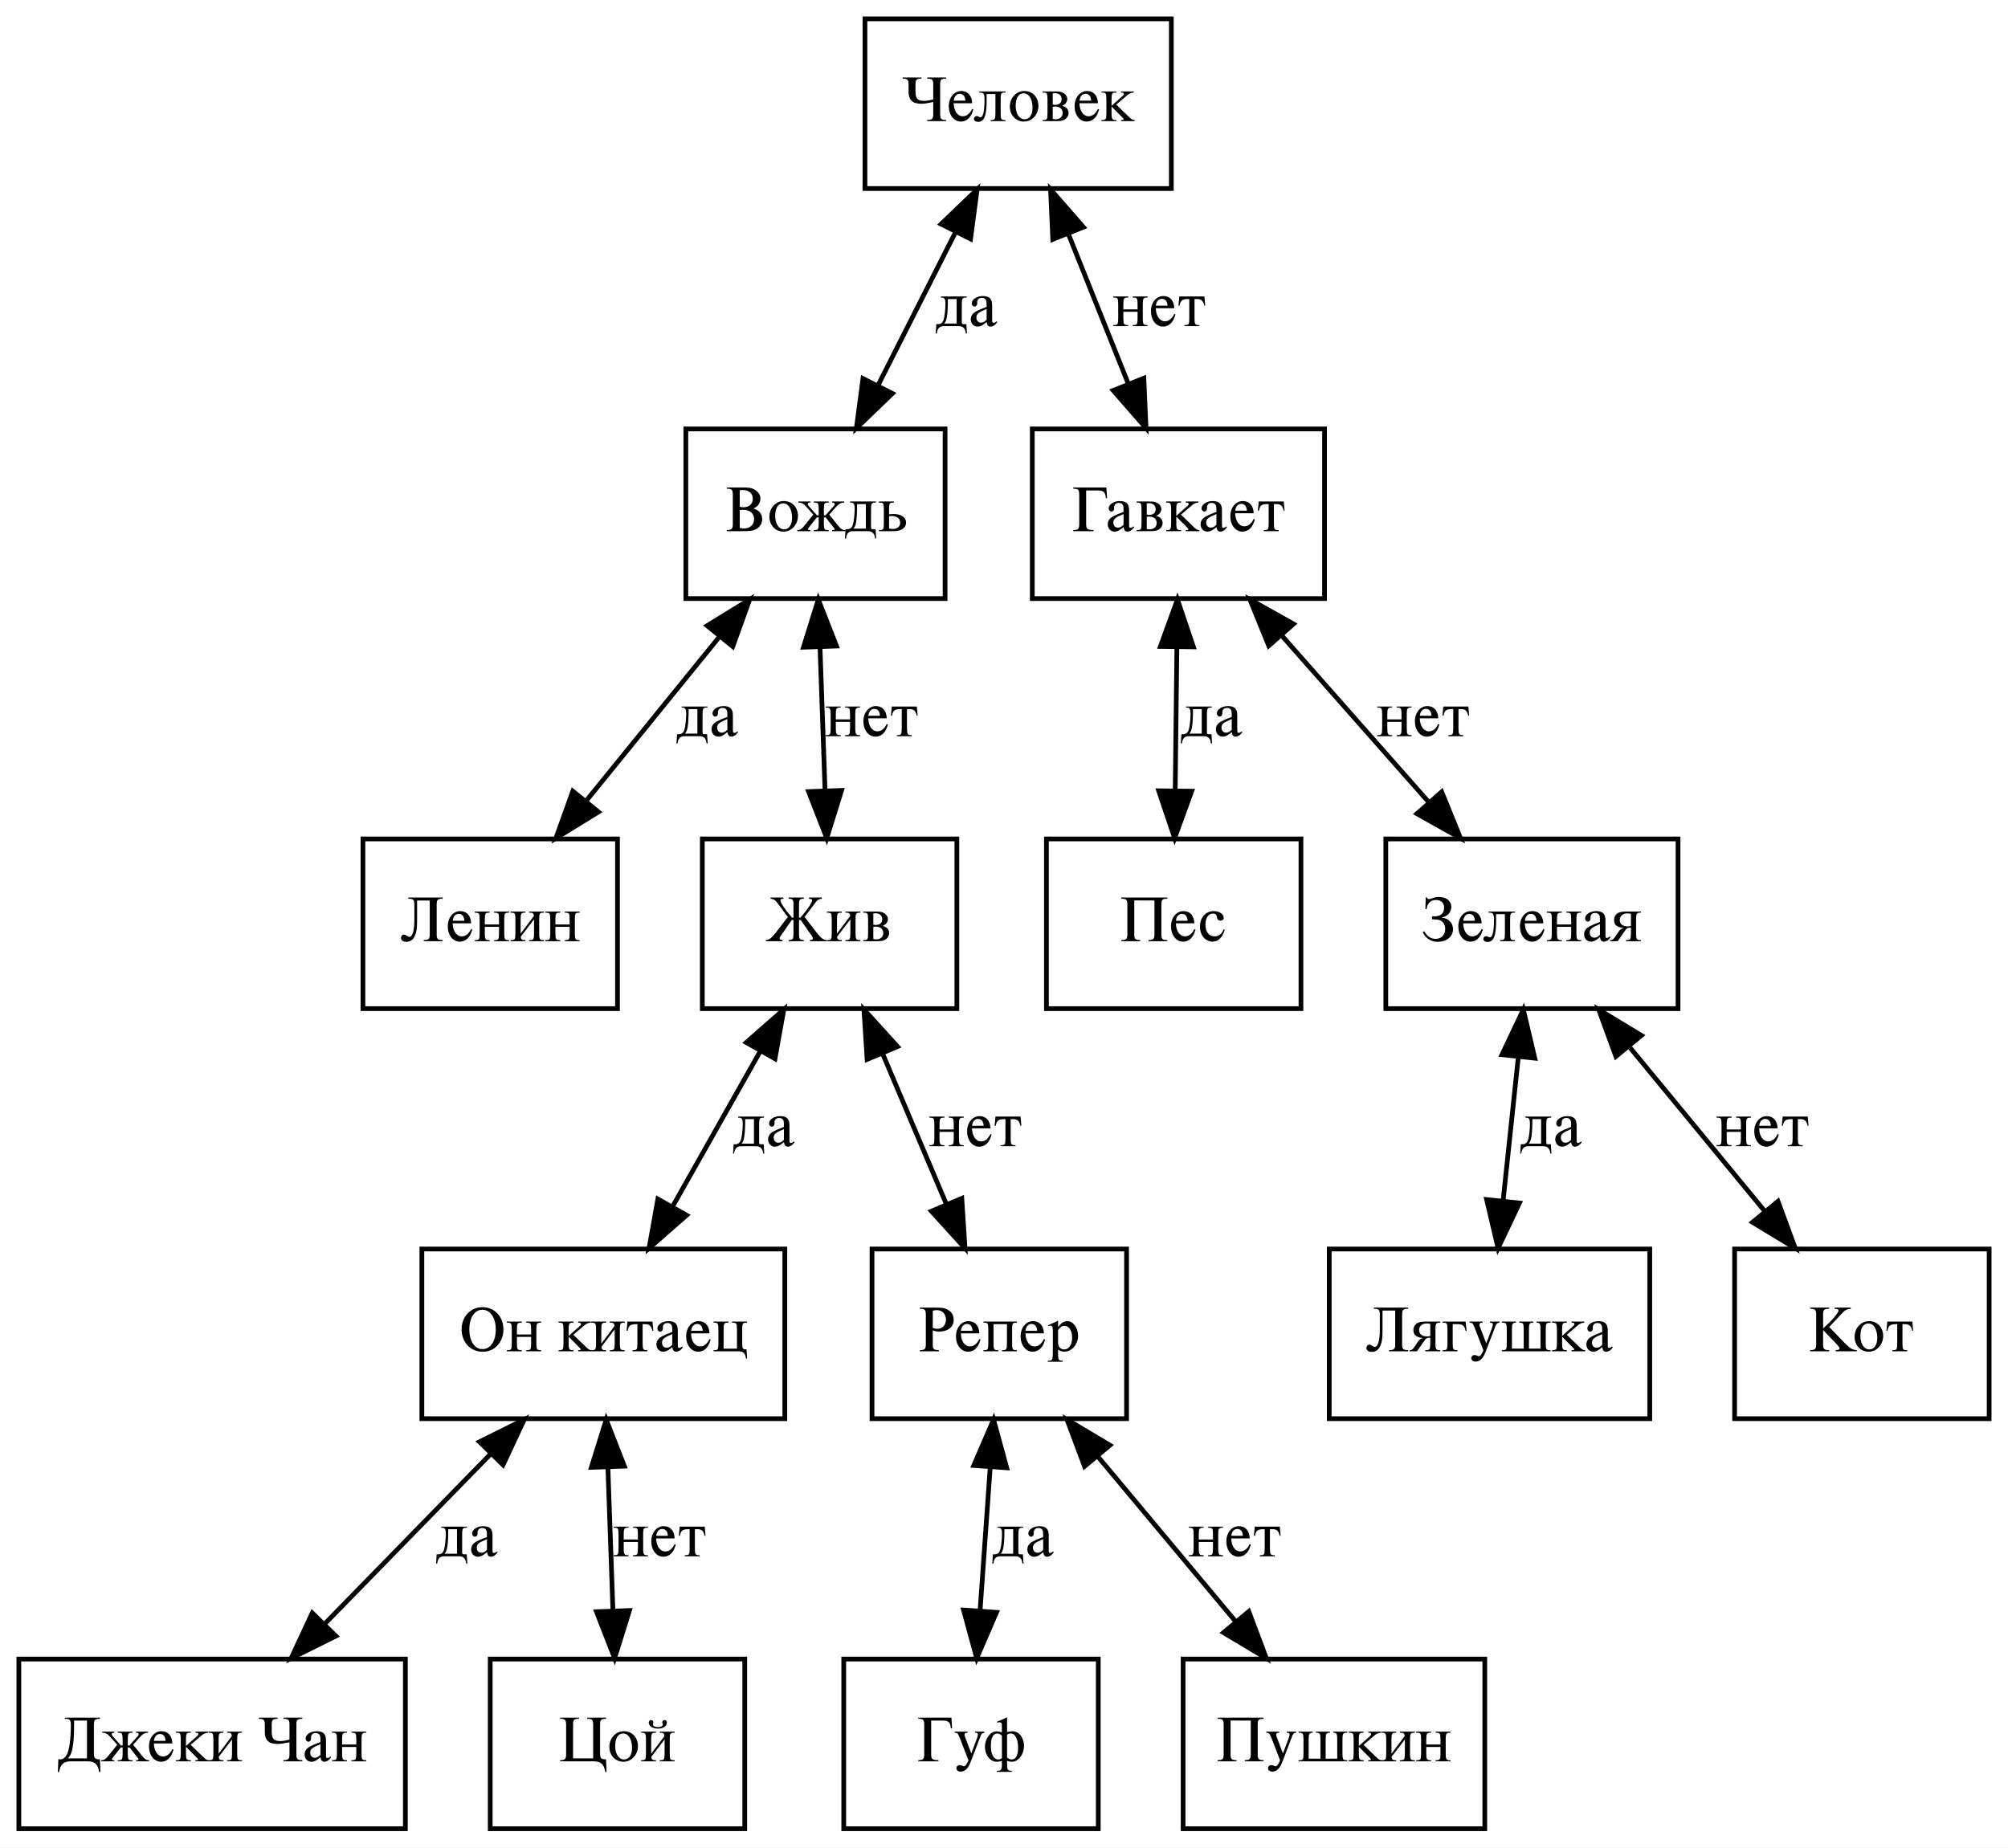
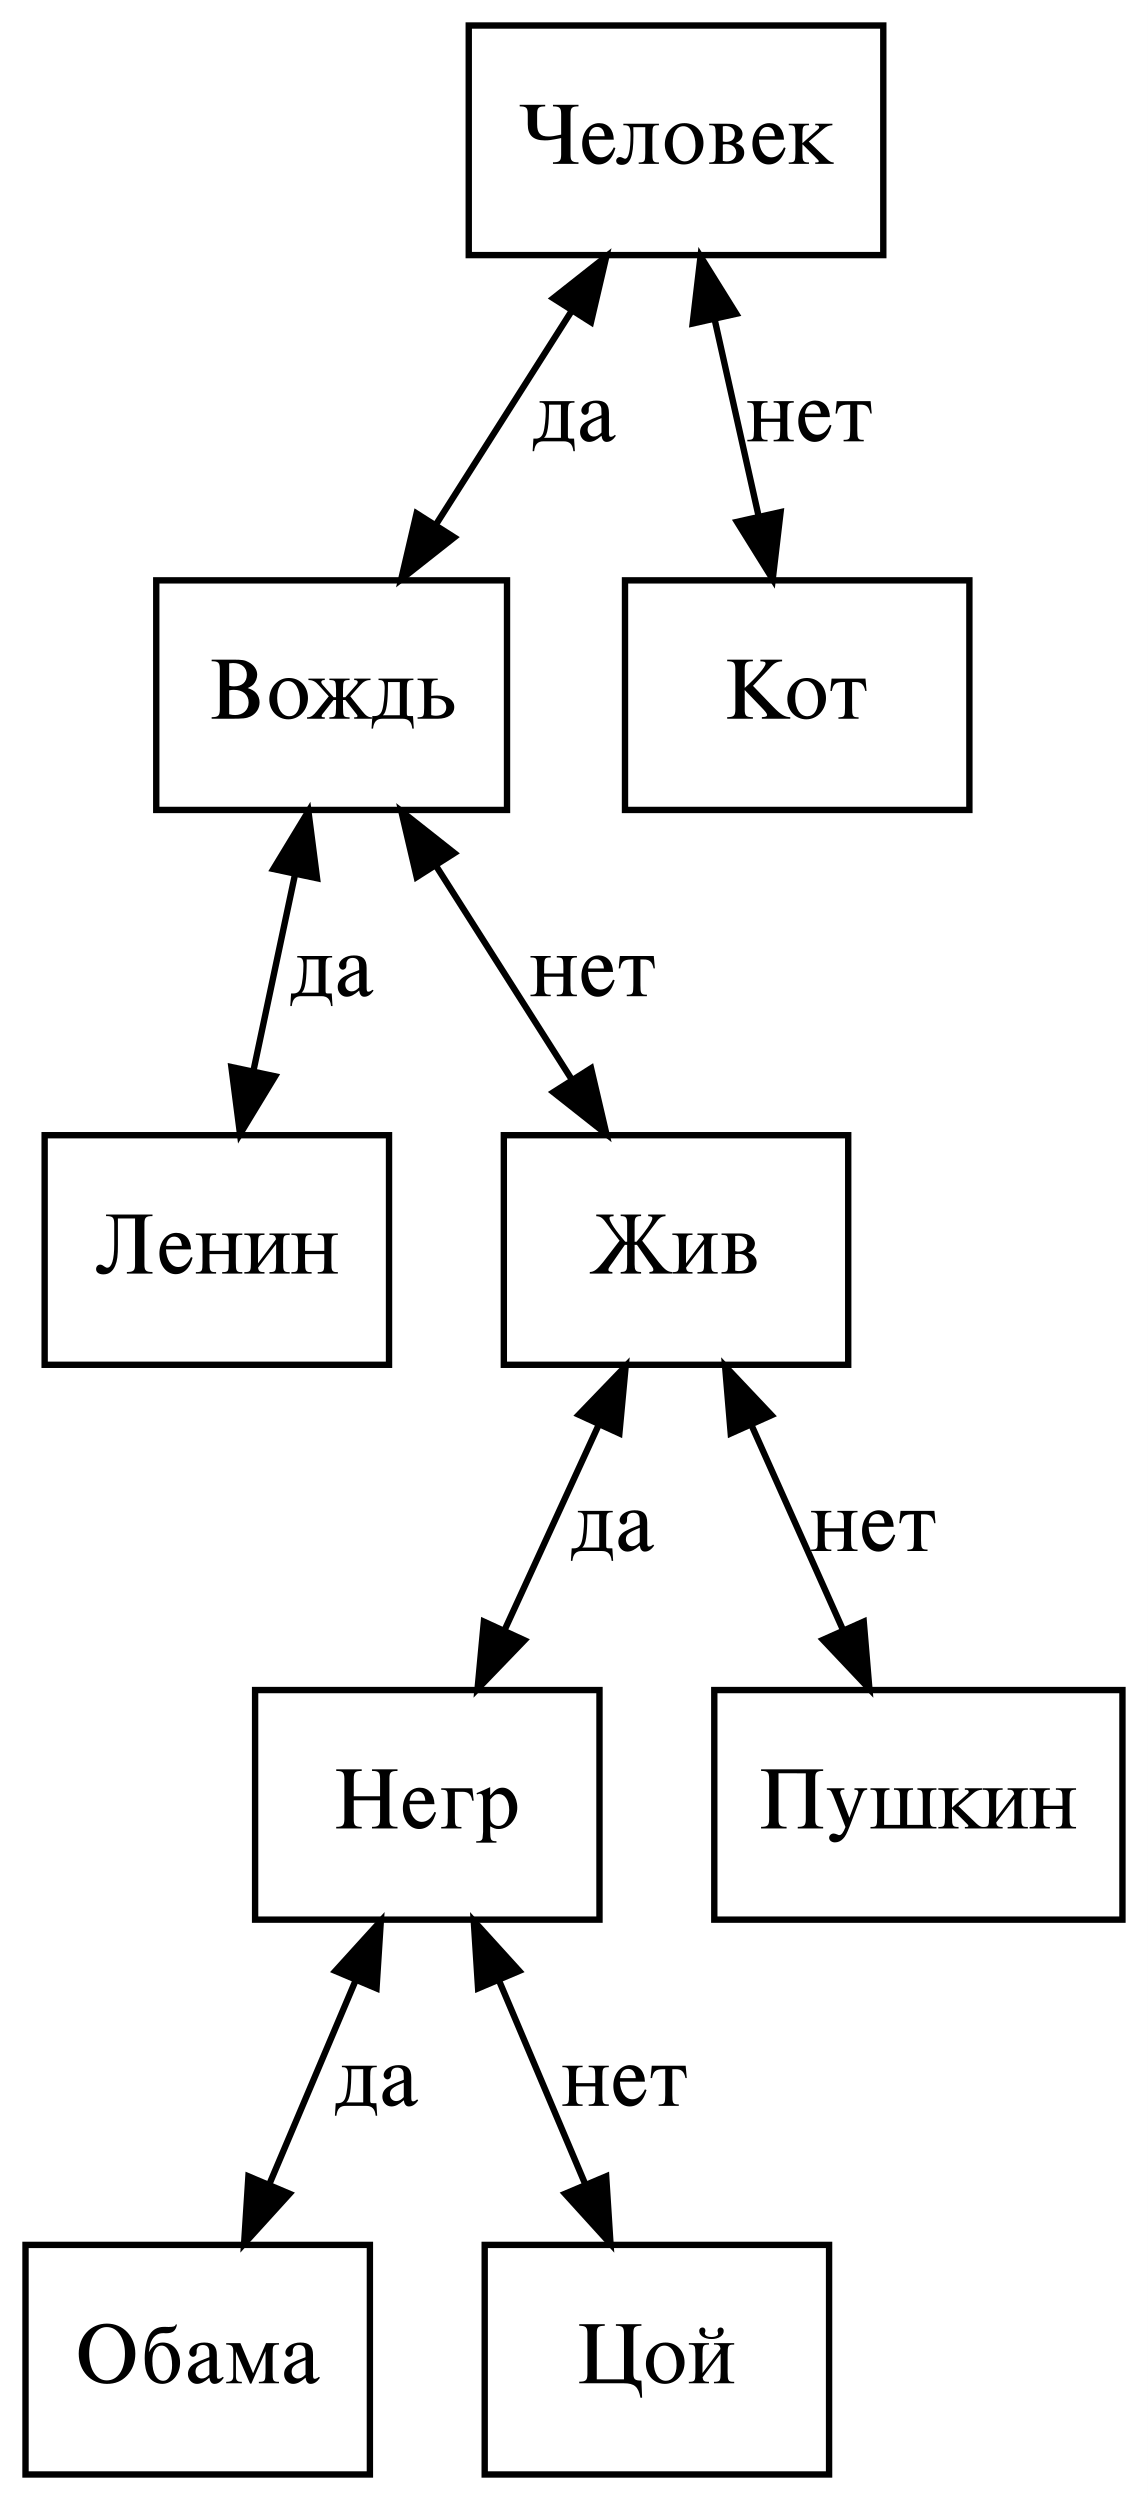
- <svg xmlns="http://www.w3.org/2000/svg" width="426pt" height="392pt" viewBox="0.00 0.00 426.00 392.00">
+ <svg xmlns="http://www.w3.org/2000/svg" width="180pt" height="392pt" viewBox="0.00 0.00 180.00 392.00">
  <g id="graph0" class="graph" transform="scale(1 1) rotate(0) translate(4 388)">
-     <polygon fill="white" stroke="none" points="-4,4 -4,-388 422,-388 422,4 -4,4" />
+     <polygon fill="white" stroke="none" points="-4,4 -4,-388 176,-388 176,4 -4,4" />
    <g id="node1" class="node">
-       <polygon fill="none" stroke="black" points="244.5,-384 179.5,-384 179.5,-348 244.5,-348 244.5,-384" />
-       <text text-anchor="middle" x="212" y="-362.3" font-family="Times,serif" font-size="14.00">Человек</text>
+       <polygon fill="none" stroke="black" points="134.5,-384 69.5,-384 69.5,-348 134.5,-348 134.5,-384" />
+       <text text-anchor="middle" x="102" y="-362.3" font-family="Times,serif" font-size="14.00">Человек</text>
    </g>
    <g id="node2" class="node">
-       <polygon fill="none" stroke="black" points="196.5,-297 141.5,-297 141.5,-261 196.5,-261 196.5,-297" />
-       <text text-anchor="middle" x="169" y="-275.3" font-family="Times,serif" font-size="14.00">Вождь</text>
+       <polygon fill="none" stroke="black" points="75.5,-297 20.5,-297 20.5,-261 75.5,-261 75.5,-297" />
+       <text text-anchor="middle" x="48" y="-275.3" font-family="Times,serif" font-size="14.00">Вождь</text>
    </g>
    <g id="edge1" class="edge">
-       <path fill="none" stroke="black" d="M198.605,-338.522C193.383,-328.199 187.414,-316.399 182.21,-306.112" />
-       <polygon fill="black" stroke="black" points="195.661,-340.456 203.298,-347.799 201.907,-337.296 195.661,-340.456" />
-       <polygon fill="black" stroke="black" points="185.326,-304.519 177.689,-297.175 179.08,-307.679 185.326,-304.519" />
-       <text text-anchor="middle" x="201" y="-318.8" font-family="Times,serif" font-size="14.00">да</text>
+       <path fill="none" stroke="black" d="M85.676,-339.305C78.905,-328.647 71.066,-316.308 64.298,-305.654" />
+       <polygon fill="black" stroke="black" points="82.756,-341.235 91.072,-347.799 88.664,-337.481 82.756,-341.235" />
+       <polygon fill="black" stroke="black" points="67.228,-303.739 58.911,-297.175 61.32,-307.493 67.228,-303.739" />
+       <text text-anchor="middle" x="86" y="-318.8" font-family="Times,serif" font-size="14.00">да</text>
    </g>
-     <g id="node11" class="node">
-       <polygon fill="none" stroke="black" points="277,-297 215,-297 215,-261 277,-261 277,-297" />
-       <text text-anchor="middle" x="246" y="-275.3" font-family="Times,serif" font-size="14.00">Гавкает</text>
+     <g id="node9" class="node">
+       <polygon fill="none" stroke="black" points="148,-297 94,-297 94,-261 148,-261 148,-297" />
+       <text text-anchor="middle" x="121" y="-275.3" font-family="Times,serif" font-size="14.00">Кот</text>
    </g>
-     <g id="edge10" class="edge">
-       <path fill="none" stroke="black" d="M222.749,-338.129C226.768,-328.079 231.33,-316.675 235.342,-306.645" />
-       <polygon fill="black" stroke="black" points="219.345,-337.214 218.88,-347.799 225.844,-339.814 219.345,-337.214" />
-       <polygon fill="black" stroke="black" points="238.666,-307.76 239.13,-297.175 232.166,-305.16 238.666,-307.76" />
-       <text text-anchor="middle" x="242" y="-318.8" font-family="Times,serif" font-size="14.00">нет</text>
+     <g id="edge8" class="edge">
+       <path fill="none" stroke="black" d="M108.095,-337.734C110.28,-327.956 112.743,-316.938 114.927,-307.169" />
+       <polygon fill="black" stroke="black" points="104.611,-337.276 105.845,-347.799 111.442,-338.803 104.611,-337.276" />
+       <polygon fill="black" stroke="black" points="118.395,-307.698 117.161,-297.175 111.564,-306.171 118.395,-307.698" />
+       <text text-anchor="middle" x="123" y="-318.8" font-family="Times,serif" font-size="14.00">нет</text>
    </g>
    <g id="node3" class="node">
-       <polygon fill="none" stroke="black" points="127,-210 73,-210 73,-174 127,-174 127,-210" />
-       <text text-anchor="middle" x="100" y="-188.3" font-family="Times,serif" font-size="14.00">Ленин</text>
+       <polygon fill="none" stroke="black" points="57,-210 3,-210 3,-174 57,-174 57,-210" />
+       <text text-anchor="middle" x="30" y="-188.3" font-family="Times,serif" font-size="14.00">Ленин</text>
    </g>
    <g id="edge2" class="edge">
-       <path fill="none" stroke="black" d="M148.457,-252.694C139.583,-241.762 129.227,-229.004 120.372,-218.096" />
-       <polygon fill="black" stroke="black" points="146.017,-255.241 155.037,-260.799 151.452,-250.829 146.017,-255.241" />
-       <polygon fill="black" stroke="black" points="122.962,-215.734 113.942,-210.175 117.528,-220.145 122.962,-215.734" />
-       <text text-anchor="middle" x="146" y="-231.8" font-family="Times,serif" font-size="14.00">да</text>
+       <path fill="none" stroke="black" d="M42.226,-250.734C40.155,-240.956 37.822,-229.938 35.753,-220.169" />
+       <polygon fill="black" stroke="black" points="38.862,-251.741 44.357,-260.799 45.71,-250.291 38.862,-251.741" />
+       <polygon fill="black" stroke="black" points="39.133,-219.233 33.637,-210.175 32.285,-220.684 39.133,-219.233" />
+       <text text-anchor="middle" x="48" y="-231.8" font-family="Times,serif" font-size="14.00">да</text>
    </g>
    <g id="node4" class="node">
-       <polygon fill="none" stroke="black" points="199,-210 145,-210 145,-174 199,-174 199,-210" />
-       <text text-anchor="middle" x="172" y="-188.3" font-family="Times,serif" font-size="14.00">Жив</text>
+       <polygon fill="none" stroke="black" points="129,-210 75,-210 75,-174 129,-174 129,-210" />
+       <text text-anchor="middle" x="102" y="-188.3" font-family="Times,serif" font-size="14.00">Жив</text>
    </g>
    <g id="edge3" class="edge">
-       <path fill="none" stroke="black" d="M169.962,-250.734C170.304,-241.06 170.688,-230.173 171.03,-220.481" />
-       <polygon fill="black" stroke="black" points="166.462,-250.682 169.607,-260.799 173.458,-250.929 166.462,-250.682" />
-       <polygon fill="black" stroke="black" points="174.539,-220.293 171.394,-210.175 167.543,-220.046 174.539,-220.293" />
-       <text text-anchor="middle" x="181" y="-231.8" font-family="Times,serif" font-size="14.00">нет</text>
+       <path fill="none" stroke="black" d="M64.324,-252.305C71.095,-241.647 78.934,-229.308 85.702,-218.654" />
+       <polygon fill="black" stroke="black" points="61.336,-250.481 58.928,-260.799 67.244,-254.235 61.336,-250.481" />
+       <polygon fill="black" stroke="black" points="88.68,-220.493 91.088,-210.175 82.772,-216.739 88.68,-220.493" />
+       <text text-anchor="middle" x="89" y="-231.8" font-family="Times,serif" font-size="14.00">нет</text>
    </g>
    <g id="node5" class="node">
-       <polygon fill="none" stroke="black" points="162.5,-123 85.5,-123 85.5,-87 162.5,-87 162.5,-123" />
-       <text text-anchor="middle" x="124" y="-101.3" font-family="Times,serif" font-size="14.00">Он китаец</text>
+       <polygon fill="none" stroke="black" points="90,-123 36,-123 36,-87 90,-87 90,-123" />
+       <text text-anchor="middle" x="63" y="-101.3" font-family="Times,serif" font-size="14.00">Негр</text>
    </g>
    <g id="edge4" class="edge">
-       <path fill="none" stroke="black" d="M157.269,-164.914C151.345,-154.424 144.531,-142.356 138.618,-131.886" />
-       <polygon fill="black" stroke="black" points="154.322,-166.812 162.286,-173.799 160.417,-163.37 154.322,-166.812" />
-       <polygon fill="black" stroke="black" points="141.664,-130.162 133.699,-123.175 135.569,-133.604 141.664,-130.162" />
-       <text text-anchor="middle" x="158" y="-144.8" font-family="Times,serif" font-size="14.00">да</text>
+       <path fill="none" stroke="black" d="M89.851,-164.522C85.163,-154.305 79.811,-142.64 75.126,-132.427" />
+       <polygon fill="black" stroke="black" points="86.756,-166.17 94.108,-173.799 93.119,-163.25 86.756,-166.17" />
+       <polygon fill="black" stroke="black" points="78.232,-130.805 70.88,-123.175 71.87,-133.724 78.232,-130.805" />
+       <text text-anchor="middle" x="92" y="-144.8" font-family="Times,serif" font-size="14.00">да</text>
    </g>
    <g id="node8" class="node">
-       <polygon fill="none" stroke="black" points="235,-123 181,-123 181,-87 235,-87 235,-123" />
-       <text text-anchor="middle" x="208" y="-101.3" font-family="Times,serif" font-size="14.00">Репер</text>
+       <polygon fill="none" stroke="black" points="172,-123 108,-123 108,-87 172,-87 172,-123" />
+       <text text-anchor="middle" x="140" y="-101.3" font-family="Times,serif" font-size="14.00">Пушкин</text>
    </g>
    <g id="edge7" class="edge">
-       <path fill="none" stroke="black" d="M183.214,-164.522C187.542,-154.305 192.482,-142.64 196.807,-132.427" />
-       <polygon fill="black" stroke="black" points="179.962,-163.226 179.285,-173.799 186.408,-165.956 179.962,-163.226" />
-       <polygon fill="black" stroke="black" points="200.049,-133.749 200.726,-123.175 193.603,-131.019 200.049,-133.749" />
-       <text text-anchor="middle" x="203" y="-144.8" font-family="Times,serif" font-size="14.00">нет</text>
+       <path fill="none" stroke="black" d="M113.837,-164.522C118.405,-154.305 123.62,-142.64 128.185,-132.427" />
+       <polygon fill="black" stroke="black" points="110.576,-163.241 109.69,-173.799 116.966,-166.098 110.576,-163.241" />
+       <polygon fill="black" stroke="black" points="131.435,-133.733 132.322,-123.175 125.045,-130.876 131.435,-133.733" />
+       <text text-anchor="middle" x="133" y="-144.8" font-family="Times,serif" font-size="14.00">нет</text>
    </g>
    <g id="node6" class="node">
-       <polygon fill="none" stroke="black" points="82,-36 0,-36 0,-0 82,-0 82,-36" />
-       <text text-anchor="middle" x="41" y="-14.3" font-family="Times,serif" font-size="14.00">Джеки Чан</text>
+       <polygon fill="none" stroke="black" points="54,-36 0,-36 0,-0 54,-0 54,-36" />
+       <text text-anchor="middle" x="27" y="-14.3" font-family="Times,serif" font-size="14.00">Обама</text>
    </g>
    <g id="edge5" class="edge">
-       <path fill="none" stroke="black" d="M100.044,-79.467C89.045,-68.202 76.03,-54.874 65.022,-43.601" />
-       <polygon fill="black" stroke="black" points="97.713,-82.09 107.204,-86.799 102.721,-77.199 97.713,-82.09" />
-       <polygon fill="black" stroke="black" points="67.262,-40.885 57.771,-36.175 62.254,-45.776 67.262,-40.885" />
-       <text text-anchor="middle" x="95" y="-57.8" font-family="Times,serif" font-size="14.00">да</text>
+       <path fill="none" stroke="black" d="M51.786,-77.522C47.459,-67.305 42.518,-55.64 38.193,-45.427" />
+       <polygon fill="black" stroke="black" points="48.592,-78.956 55.715,-86.799 55.038,-76.226 48.592,-78.956" />
+       <polygon fill="black" stroke="black" points="41.397,-44.019 34.274,-36.175 34.951,-46.749 41.397,-44.019" />
+       <text text-anchor="middle" x="55" y="-57.8" font-family="Times,serif" font-size="14.00">да</text>
    </g>
    <g id="node7" class="node">
-       <polygon fill="none" stroke="black" points="154,-36 100,-36 100,-0 154,-0 154,-36" />
-       <text text-anchor="middle" x="127" y="-14.3" font-family="Times,serif" font-size="14.00">Цой</text>
+       <polygon fill="none" stroke="black" points="126,-36 72,-36 72,-0 126,-0 126,-36" />
+       <text text-anchor="middle" x="99" y="-14.3" font-family="Times,serif" font-size="14.00">Цой</text>
    </g>
    <g id="edge6" class="edge">
-       <path fill="none" stroke="black" d="M124.962,-76.734C125.304,-67.06 125.688,-56.173 126.03,-46.481" />
-       <polygon fill="black" stroke="black" points="121.462,-76.682 124.607,-86.799 128.458,-76.929 121.462,-76.682" />
-       <polygon fill="black" stroke="black" points="129.539,-46.293 126.394,-36.175 122.543,-46.046 129.539,-46.293" />
-       <text text-anchor="middle" x="136" y="-57.8" font-family="Times,serif" font-size="14.00">нет</text>
-     </g>
-     <g id="node9" class="node">
-       <polygon fill="none" stroke="black" points="229,-36 175,-36 175,-0 229,-0 229,-36" />
-       <text text-anchor="middle" x="202" y="-14.3" font-family="Times,serif" font-size="14.00">Гуф</text>
-     </g>
-     <g id="edge8" class="edge">
-       <path fill="none" stroke="black" d="M206.075,-76.734C205.385,-66.956 204.607,-55.938 203.918,-46.169" />
-       <polygon fill="black" stroke="black" points="202.59,-77.07 206.786,-86.799 209.573,-76.577 202.59,-77.07" />
-       <polygon fill="black" stroke="black" points="207.408,-45.904 203.212,-36.175 200.425,-46.397 207.408,-45.904" />
-       <text text-anchor="middle" x="213" y="-57.8" font-family="Times,serif" font-size="14.00">да</text>
-     </g>
-     <g id="node10" class="node">
-       <polygon fill="none" stroke="black" points="311,-36 247,-36 247,-0 311,-0 311,-36" />
-       <text text-anchor="middle" x="279" y="-14.3" font-family="Times,serif" font-size="14.00">Пушкин</text>
-     </g>
-     <g id="edge9" class="edge">
-       <path fill="none" stroke="black" d="M228.815,-79.081C238.085,-67.982 248.978,-54.942 258.242,-43.851" />
-       <polygon fill="black" stroke="black" points="226.092,-76.88 222.368,-86.799 231.465,-81.368 226.092,-76.88" />
-       <polygon fill="black" stroke="black" points="260.929,-46.094 264.653,-36.175 255.557,-41.606 260.929,-46.094" />
-       <text text-anchor="middle" x="258" y="-57.8" font-family="Times,serif" font-size="14.00">нет</text>
-     </g>
-     <g id="node12" class="node">
-       <polygon fill="none" stroke="black" points="272,-210 218,-210 218,-174 272,-174 272,-210" />
-       <text text-anchor="middle" x="245" y="-188.3" font-family="Times,serif" font-size="14.00">Пес</text>
-     </g>
-     <g id="edge11" class="edge">
-       <path fill="none" stroke="black" d="M245.679,-250.734C245.565,-241.06 245.437,-230.173 245.323,-220.481" />
-       <polygon fill="black" stroke="black" points="242.18,-250.841 245.798,-260.799 249.18,-250.758 242.18,-250.841" />
-       <polygon fill="black" stroke="black" points="248.82,-220.134 245.202,-210.175 241.82,-220.216 248.82,-220.134" />
-       <text text-anchor="middle" x="253" y="-231.8" font-family="Times,serif" font-size="14.00">да</text>
-     </g>
-     <g id="node13" class="node">
-       <polygon fill="none" stroke="black" points="352,-210 290,-210 290,-174 352,-174 352,-210" />
-       <text text-anchor="middle" x="321" y="-188.3" font-family="Times,serif" font-size="14.00">Зеленая</text>
-     </g>
-     <g id="edge12" class="edge">
-       <path fill="none" stroke="black" d="M267.987,-253.081C277.78,-241.982 289.287,-228.942 299.073,-217.851" />
-       <polygon fill="black" stroke="black" points="265.169,-250.985 261.177,-260.799 270.418,-255.616 265.169,-250.985" />
-       <polygon fill="black" stroke="black" points="301.853,-219.99 305.845,-210.175 296.605,-215.358 301.853,-219.99" />
-       <text text-anchor="middle" x="298" y="-231.8" font-family="Times,serif" font-size="14.00">нет</text>
-     </g>
-     <g id="node14" class="node">
-       <polygon fill="none" stroke="black" points="346,-123 278,-123 278,-87 346,-87 346,-123" />
-       <text text-anchor="middle" x="312" y="-101.3" font-family="Times,serif" font-size="14.00">Лягушка</text>
-     </g>
-     <g id="edge13" class="edge">
-       <path fill="none" stroke="black" d="M318.113,-163.734C317.078,-153.956 315.911,-142.938 314.877,-133.169" />
-       <polygon fill="black" stroke="black" points="314.645,-164.223 319.179,-173.799 321.606,-163.486 314.645,-164.223" />
-       <polygon fill="black" stroke="black" points="318.352,-132.751 313.819,-123.175 311.391,-133.488 318.352,-132.751" />
-       <text text-anchor="middle" x="325" y="-144.8" font-family="Times,serif" font-size="14.00">да</text>
-     </g>
-     <g id="node15" class="node">
-       <polygon fill="none" stroke="black" points="418,-123 364,-123 364,-87 418,-87 418,-123" />
-       <text text-anchor="middle" x="391" y="-101.3" font-family="Times,serif" font-size="14.00">Кот</text>
-     </g>
-     <g id="edge14" class="edge">
-       <path fill="none" stroke="black" d="M341.841,-165.694C350.843,-154.762 361.349,-142.004 370.333,-131.096" />
-       <polygon fill="black" stroke="black" points="338.821,-163.855 335.166,-173.799 344.224,-168.305 338.821,-163.855" />
-       <polygon fill="black" stroke="black" points="373.2,-133.12 376.856,-123.175 367.797,-128.67 373.2,-133.12" />
-       <text text-anchor="middle" x="370" y="-144.8" font-family="Times,serif" font-size="14.00">нет</text>
+       <path fill="none" stroke="black" d="M74.214,-77.522C78.541,-67.305 83.482,-55.64 87.807,-45.427" />
+       <polygon fill="black" stroke="black" points="70.962,-76.226 70.285,-86.799 77.408,-78.956 70.962,-76.226" />
+       <polygon fill="black" stroke="black" points="91.049,-46.749 91.726,-36.175 84.603,-44.019 91.049,-46.749" />
+       <text text-anchor="middle" x="94" y="-57.8" font-family="Times,serif" font-size="14.00">нет</text>
    </g>
  </g>
</svg>
